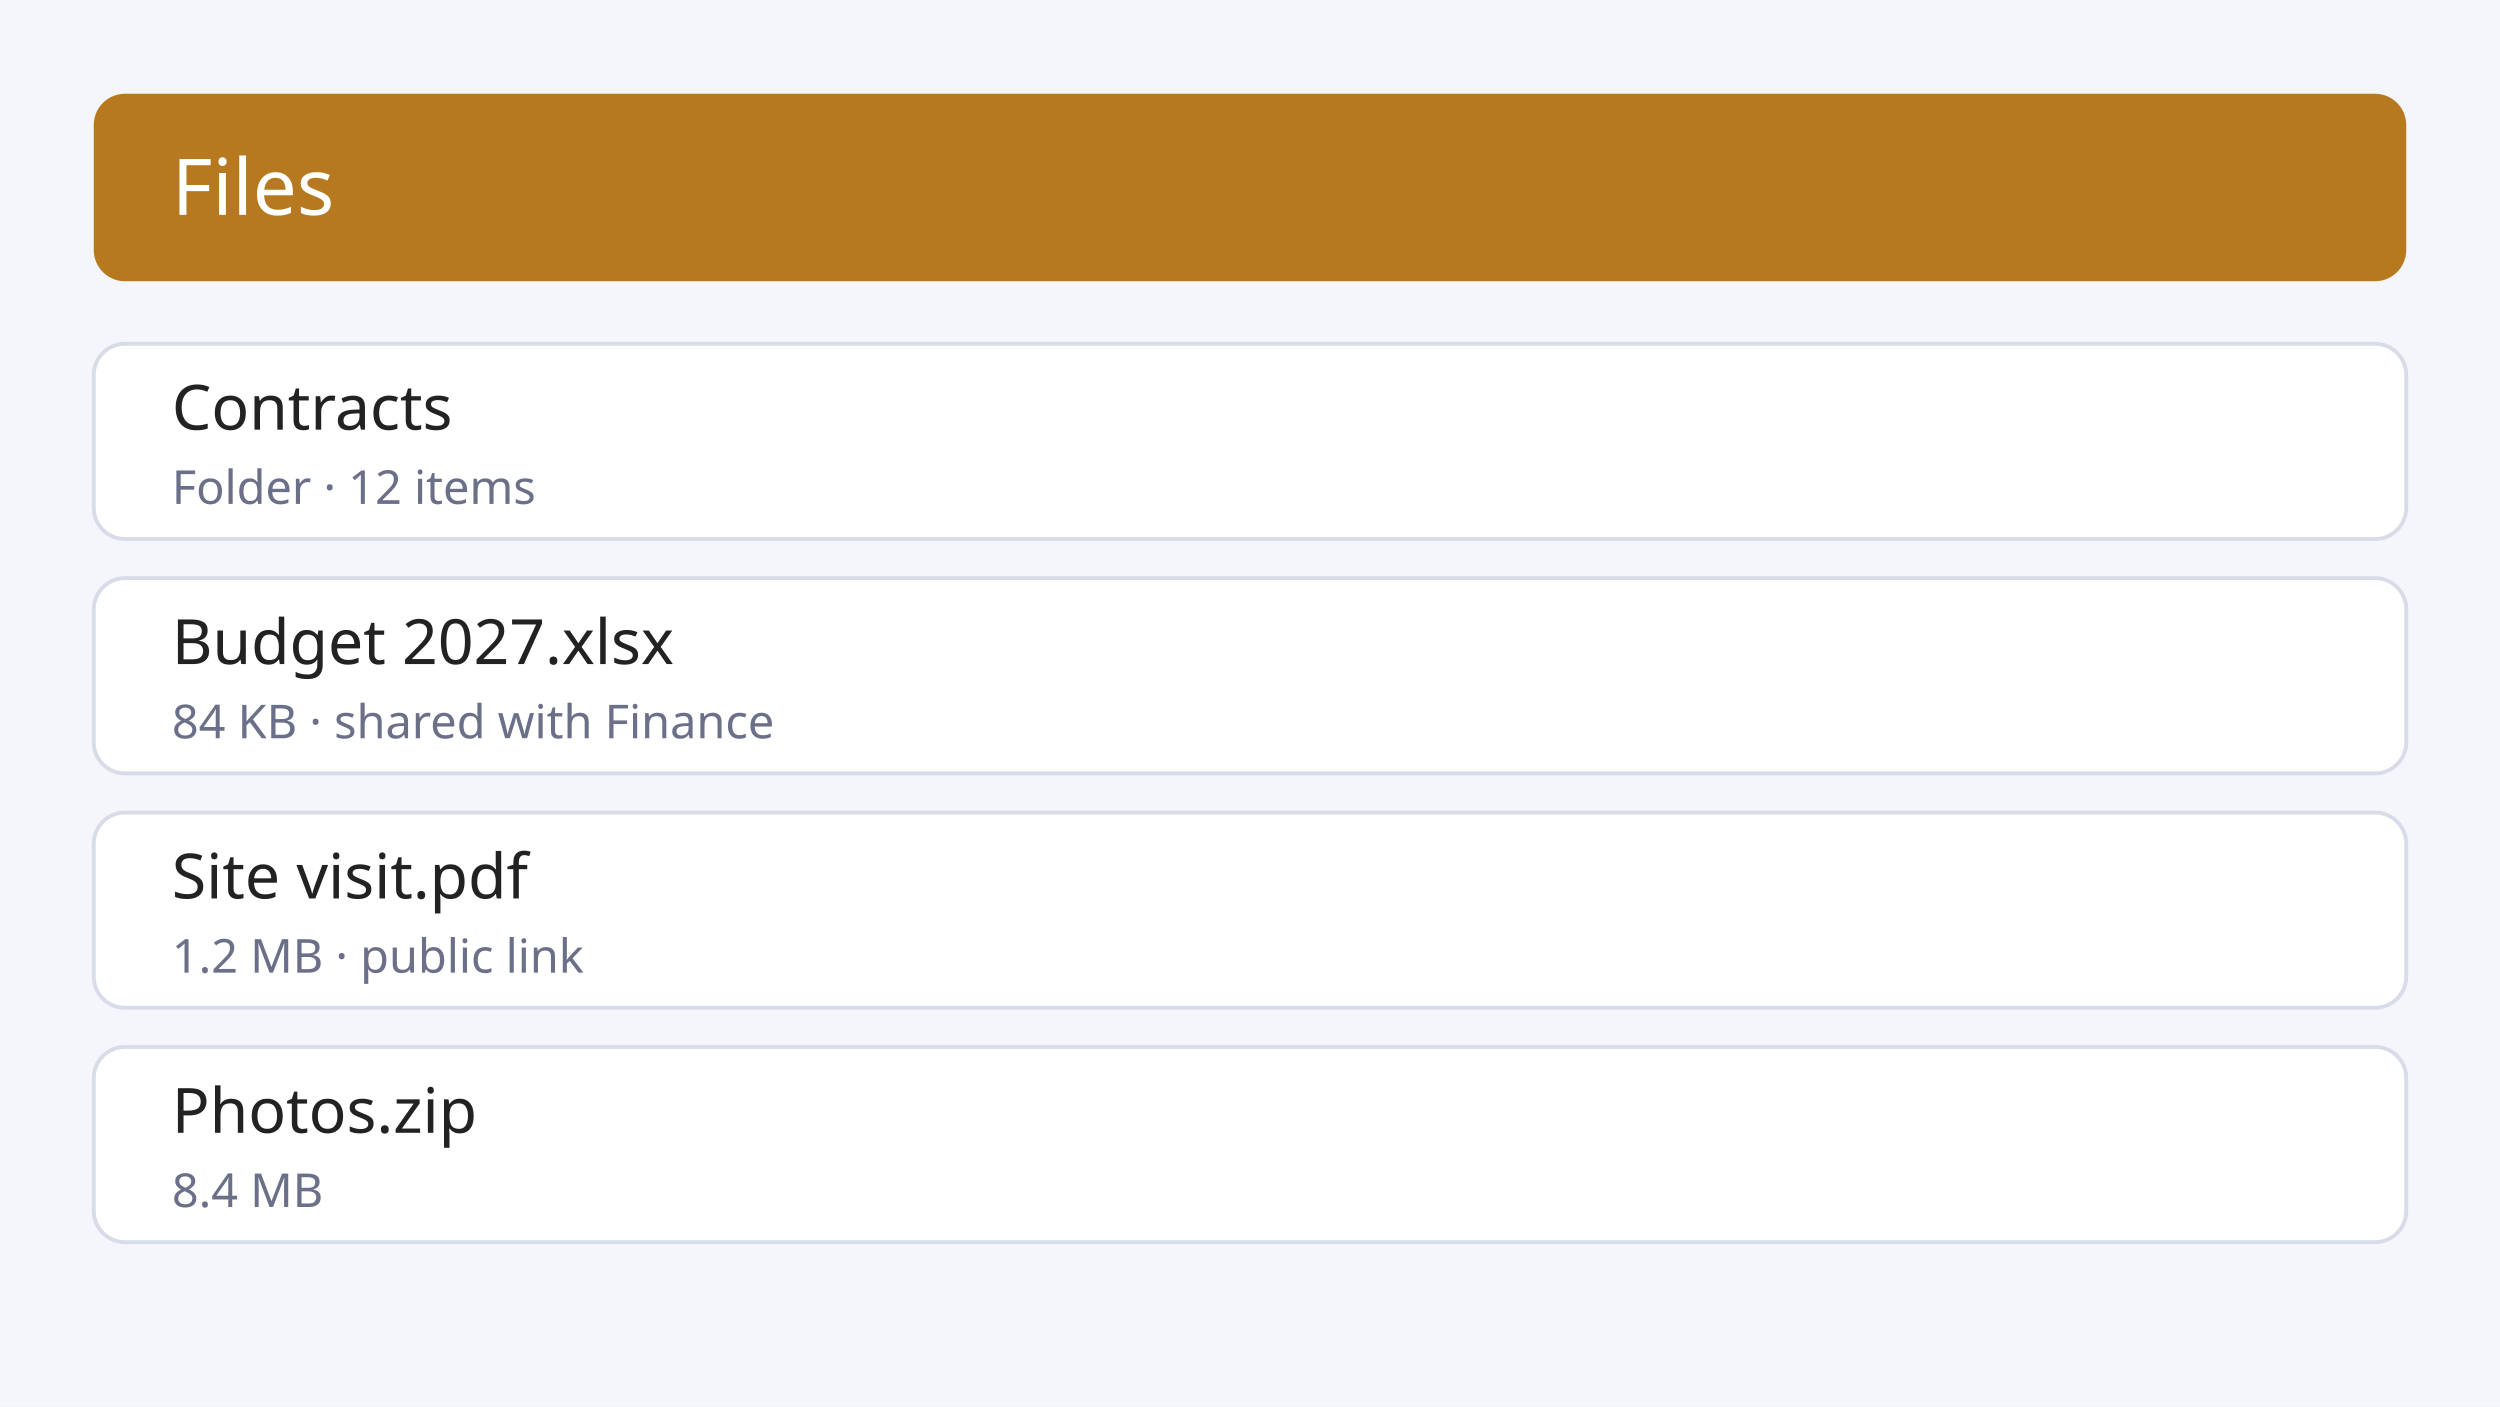
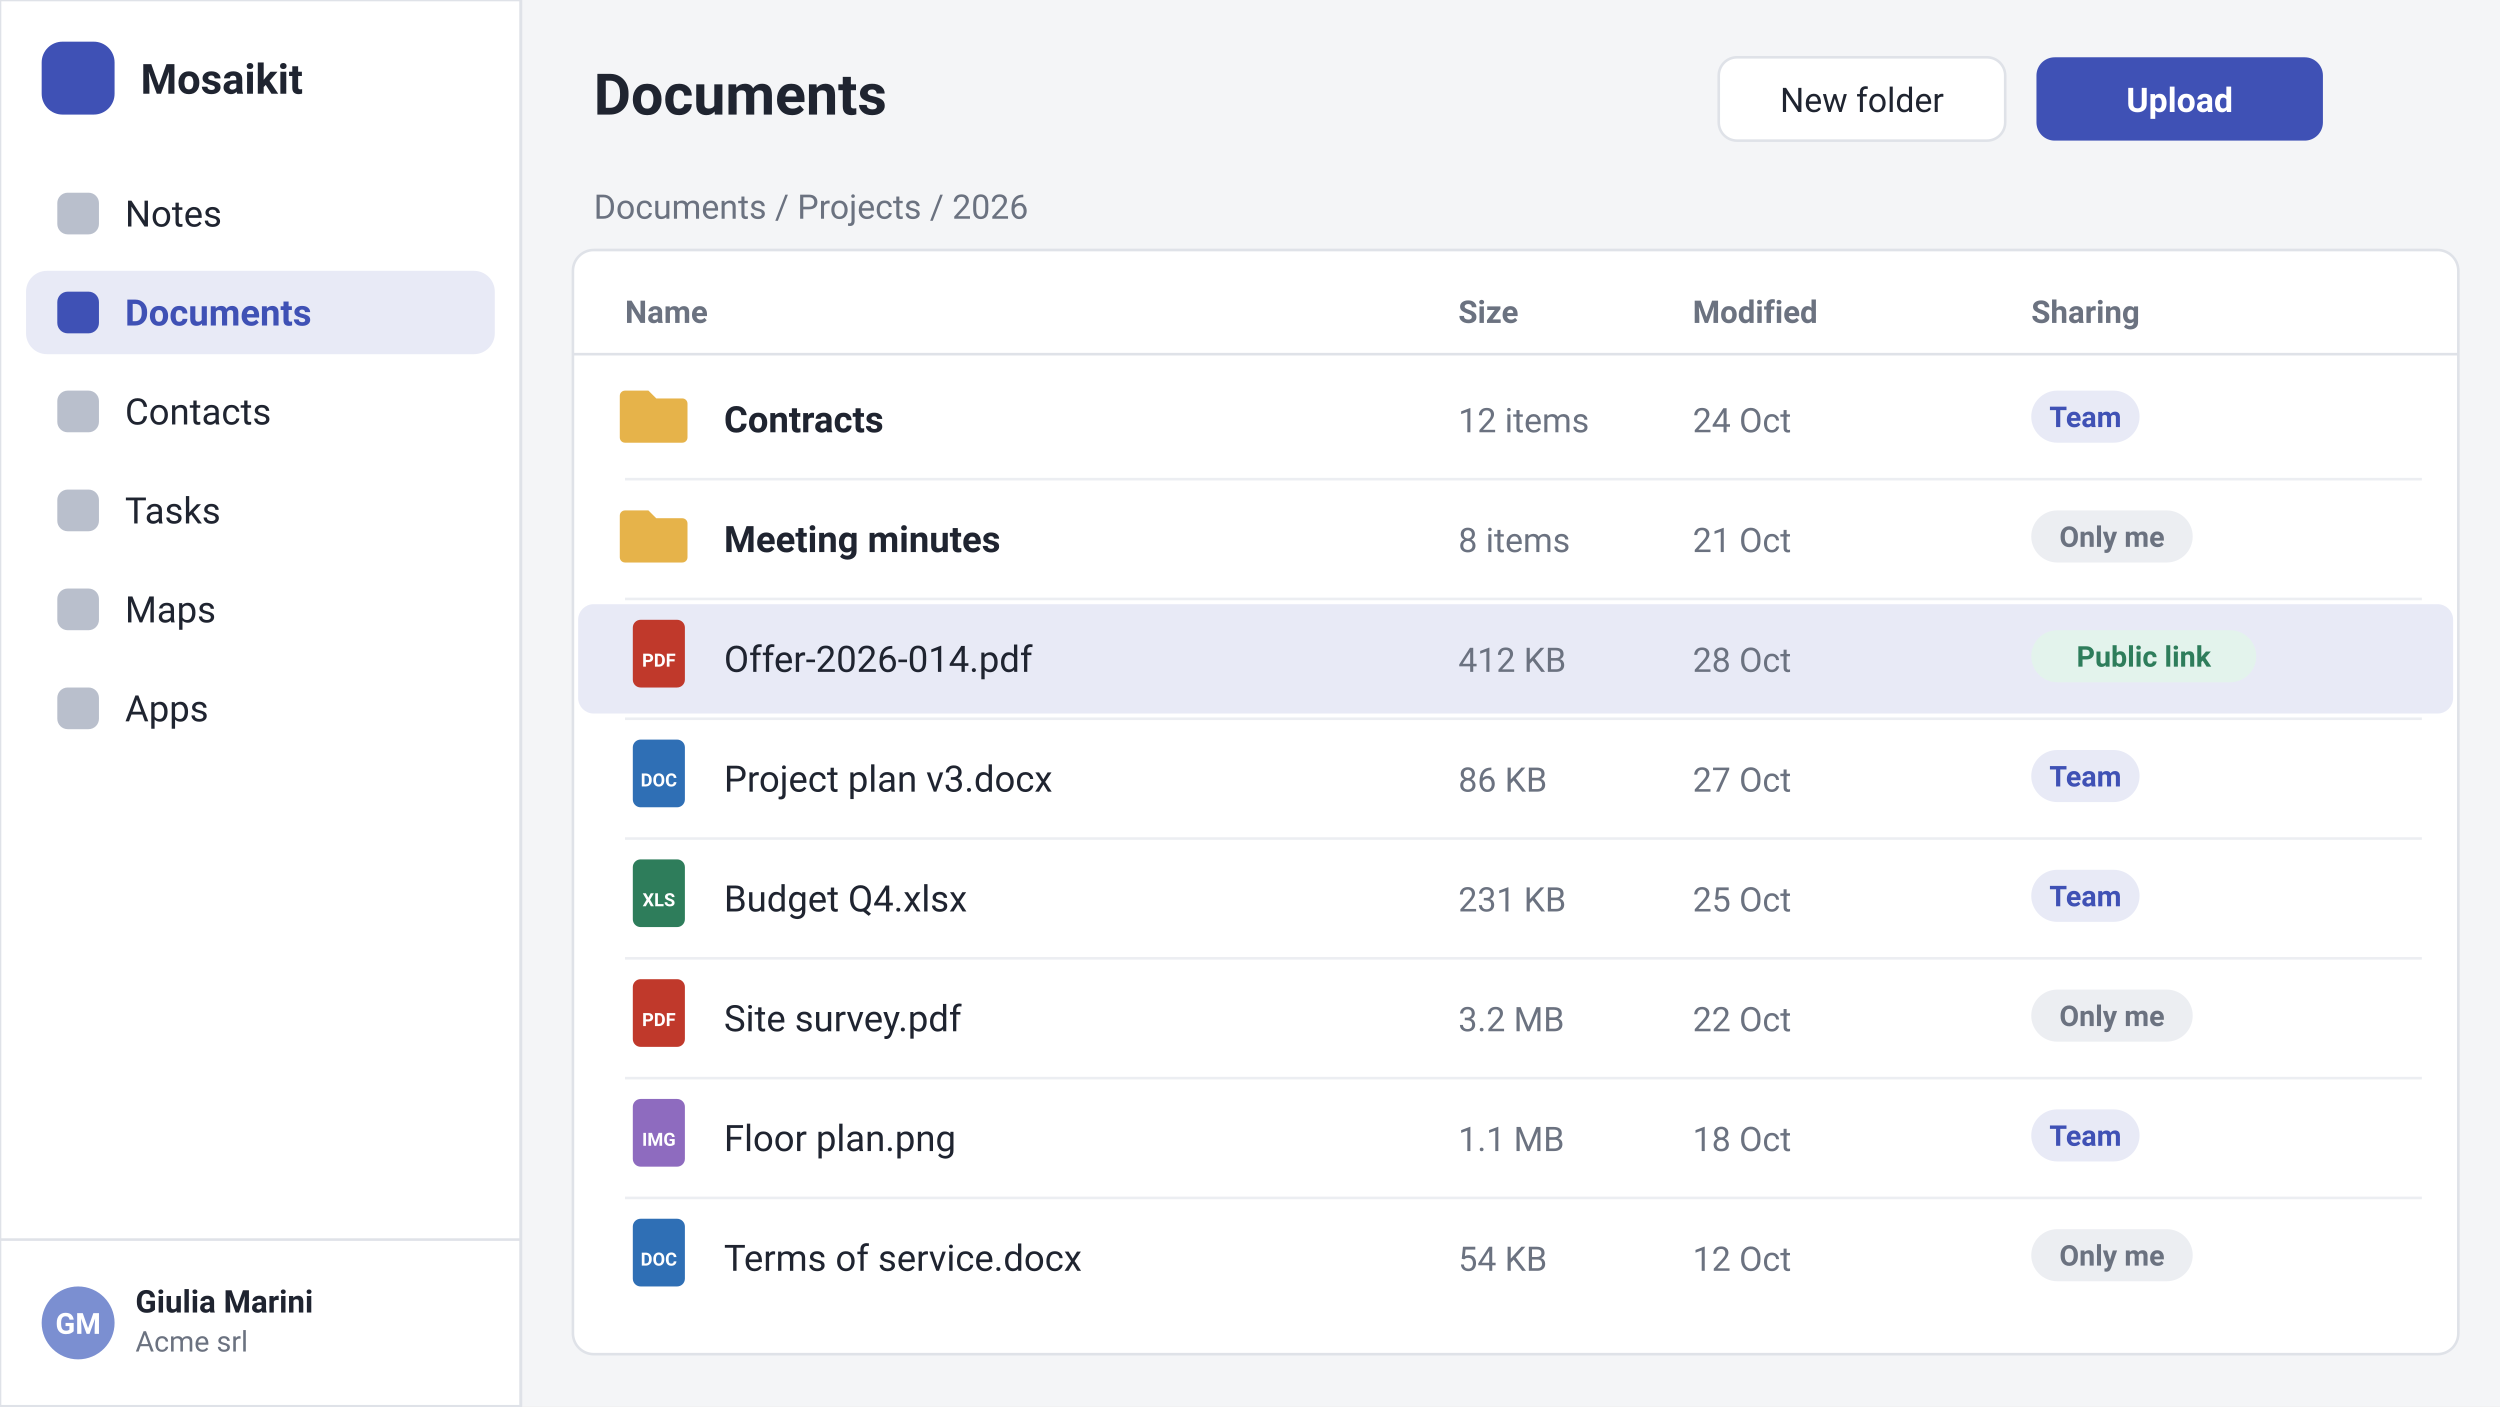
- <svg xmlns="http://www.w3.org/2000/svg" viewBox="0 0 640 360" role="img" aria-label="Files and folders">
-   <rect width="640" height="360" fill="#f5f6fb" />
-   <rect x="24" y="24" width="592" height="48" rx="8" fill="#b7791f" />
-   <text x="44" y="55" font-family="sans-serif" font-size="20" fill="#fff">Files</text>
-   <rect x="24" y="88" width="592" height="50" rx="8" fill="#fff" stroke="#d8dbe8" />
-   <text x="44" y="110" font-family="sans-serif" font-size="16" fill="#222">Contracts</text>
-   <text x="44" y="129" font-family="sans-serif" font-size="12" fill="#6b7088">Folder · 12 items</text>
-   <rect x="24" y="148" width="592" height="50" rx="8" fill="#fff" stroke="#d8dbe8" />
-   <text x="44" y="170" font-family="sans-serif" font-size="16" fill="#222">Budget 2027.xlsx</text>
-   <text x="44" y="189" font-family="sans-serif" font-size="12" fill="#6b7088">84 KB · shared with Finance</text>
-   <rect x="24" y="208" width="592" height="50" rx="8" fill="#fff" stroke="#d8dbe8" />
-   <text x="44" y="230" font-family="sans-serif" font-size="16" fill="#222">Site visit.pdf</text>
-   <text x="44" y="249" font-family="sans-serif" font-size="12" fill="#6b7088">1.2 MB · public link</text>
-   <rect x="24" y="268" width="592" height="50" rx="8" fill="#fff" stroke="#d8dbe8" />
-   <text x="44" y="290" font-family="sans-serif" font-size="16" fill="#222">Photos.zip</text>
-   <text x="44" y="309" font-family="sans-serif" font-size="12" fill="#6b7088">8.4 MB</text>
+ <svg xmlns="http://www.w3.org/2000/svg" viewBox="0 0 960 540" role="img" aria-label="Documents: folders and files" font-family="Segoe UI, Roboto, Helvetica, Arial, sans-serif">
+   <rect width="960" height="540" fill="#f4f5f7" />
+   <rect x="0" y="0" width="200" height="540" rx="0" fill="#ffffff" stroke="#dfe2e8" />
+   <rect x="16" y="16" width="28" height="28" rx="8" fill="#3f51b5" />
+   <text x="54" y="36" font-size="16" fill="#1f2430" font-weight="600">Mosaikit</text>
+   <rect x="22" y="74" width="16" height="16" rx="4" fill="#b9bfcc" />
+   <text x="48" y="87" font-size="14" fill="#1f2430">Notes</text>
+   <rect x="10" y="104" width="180" height="32" rx="8" fill="#e8eaf6" />
+   <rect x="22" y="112" width="16" height="16" rx="4" fill="#3f51b5" />
+   <text x="48" y="125" font-size="14" fill="#3f51b5" font-weight="600">Documents</text>
+   <rect x="22" y="150" width="16" height="16" rx="4" fill="#b9bfcc" />
+   <text x="48" y="163" font-size="14" fill="#1f2430">Contacts</text>
+   <rect x="22" y="188" width="16" height="16" rx="4" fill="#b9bfcc" />
+   <text x="48" y="201" font-size="14" fill="#1f2430">Tasks</text>
+   <rect x="22" y="226" width="16" height="16" rx="4" fill="#b9bfcc" />
+   <text x="48" y="239" font-size="14" fill="#1f2430">Maps</text>
+   <rect x="22" y="264" width="16" height="16" rx="4" fill="#b9bfcc" />
+   <text x="48" y="277" font-size="14" fill="#1f2430">Apps</text>
+   <line x1="0" y1="476" x2="200" y2="476" stroke="#dfe2e8" stroke-width="1" />
+   <circle cx="30" cy="508" r="14" fill="#7b8fd1" />
+   <text x="30" y="512.2" font-size="11.2" fill="#fff" font-weight="600" text-anchor="middle">GM</text>
+   <text x="52" y="504" font-size="12" fill="#1f2430" font-weight="600">Giulia Marini</text>
+   <text x="52" y="519" font-size="11" fill="#6b7280">Acme srl</text>
+   <line x1="200" y1="0" x2="200" y2="540" stroke="#dfe2e8" stroke-width="1" />
+   <text x="228" y="44" font-size="22" fill="#1f2430" font-weight="600">Documents</text>
+   <rect x="660" y="22" width="110" height="32" rx="7" fill="#ffffff" stroke="#dfe2e8" />
+   <text x="715" y="43" font-size="13" fill="#1f2430" text-anchor="middle">New folder</text>
+   <rect x="782" y="22" width="110" height="32" rx="7" fill="#3f51b5" />
+   <text x="837" y="43" font-size="13" fill="#fff" font-weight="600" text-anchor="middle">Upload</text>
+   <text x="228" y="84" font-size="13" fill="#6b7280">Documents  /  Projects  /  2026</text>
+   <rect x="220" y="96" width="724" height="424" rx="8" fill="#ffffff" stroke="#dfe2e8" />
+   <text x="240" y="124" font-size="12" fill="#6b7280" font-weight="600">Name</text>
+   <text x="560" y="124" font-size="12" fill="#6b7280" font-weight="600">Size</text>
+   <text x="650" y="124" font-size="12" fill="#6b7280" font-weight="600">Modified</text>
+   <text x="780" y="124" font-size="12" fill="#6b7280" font-weight="600">Sharing</text>
+   <line x1="220" y1="136" x2="944" y2="136" stroke="#dfe2e8" stroke-width="1" />
+   <path d="M240 150h9l3 3h10a2 2 0 0 1 2 2v13a2 2 0 0 1-2 2H240a2 2 0 0 1-2-2V152a2 2 0 0 1 2-2z" fill="#e6b34a" />
+   <text x="278" y="166" font-size="14" fill="#1f2430" font-weight="600">Contracts</text>
+   <text x="560" y="166" font-size="13" fill="#6b7280">12 items</text>
+   <text x="650" y="166" font-size="13" fill="#6b7280">24 Oct</text>
+   <rect x="780" y="150" width="41.6" height="20" rx="10" fill="#e8eaf6" />
+   <text x="800.8" y="164" font-size="11" fill="#3f51b5" font-weight="600" text-anchor="middle">Team</text>
+   <line x1="240" y1="184" x2="930" y2="184" stroke="#eceef2" stroke-width="1" />
+   <path d="M240 196h9l3 3h10a2 2 0 0 1 2 2v13a2 2 0 0 1-2 2H240a2 2 0 0 1-2-2V198a2 2 0 0 1 2-2z" fill="#e6b34a" />
+   <text x="278" y="212" font-size="14" fill="#1f2430" font-weight="600">Meeting minutes</text>
+   <text x="560" y="212" font-size="13" fill="#6b7280">8 items</text>
+   <text x="650" y="212" font-size="13" fill="#6b7280">21 Oct</text>
+   <rect x="780" y="196" width="62" height="20" rx="10" fill="#eceef2" />
+   <text x="811" y="210" font-size="11" fill="#6b7280" font-weight="600" text-anchor="middle">Only me</text>
+   <line x1="240" y1="230" x2="930" y2="230" stroke="#eceef2" stroke-width="1" />
+   <rect x="222" y="232" width="720" height="42" rx="6" fill="#e8eaf6" />
+   <rect x="243" y="238" width="20" height="26" rx="3" fill="#c0392b" />
+   <text x="253" y="256" font-size="7" fill="#fff" font-weight="600" text-anchor="middle">PDF</text>
+   <text x="278" y="258" font-size="14" fill="#1f2430">Offer-2026-014.pdf</text>
+   <text x="560" y="258" font-size="13" fill="#6b7280">412 KB</text>
+   <text x="650" y="258" font-size="13" fill="#6b7280">28 Oct</text>
+   <rect x="780" y="242" width="86.4" height="20" rx="10" fill="#e3f3ec" />
+   <text x="823.2" y="256" font-size="11" fill="#2e7d5b" font-weight="600" text-anchor="middle">Public link</text>
+   <line x1="240" y1="276" x2="930" y2="276" stroke="#eceef2" stroke-width="1" />
+   <rect x="243" y="284" width="20" height="26" rx="3" fill="#2f6fb5" />
+   <text x="253" y="302" font-size="7" fill="#fff" font-weight="600" text-anchor="middle">DOC</text>
+   <text x="278" y="304" font-size="14" fill="#1f2430">Project plan v3.docx</text>
+   <text x="560" y="304" font-size="13" fill="#6b7280">86 KB</text>
+   <text x="650" y="304" font-size="13" fill="#6b7280">27 Oct</text>
+   <rect x="780" y="288" width="41.6" height="20" rx="10" fill="#e8eaf6" />
+   <text x="800.8" y="302" font-size="11" fill="#3f51b5" font-weight="600" text-anchor="middle">Team</text>
+   <line x1="240" y1="322" x2="930" y2="322" stroke="#eceef2" stroke-width="1" />
+   <rect x="243" y="330" width="20" height="26" rx="3" fill="#2e7d5b" />
+   <text x="253" y="348" font-size="7" fill="#fff" font-weight="600" text-anchor="middle">XLS</text>
+   <text x="278" y="350" font-size="14" fill="#1f2430">Budget Q4.xlsx</text>
+   <text x="560" y="350" font-size="13" fill="#6b7280">231 KB</text>
+   <text x="650" y="350" font-size="13" fill="#6b7280">25 Oct</text>
+   <rect x="780" y="334" width="41.6" height="20" rx="10" fill="#e8eaf6" />
+   <text x="800.8" y="348" font-size="11" fill="#3f51b5" font-weight="600" text-anchor="middle">Team</text>
+   <line x1="240" y1="368" x2="930" y2="368" stroke="#eceef2" stroke-width="1" />
+   <rect x="243" y="376" width="20" height="26" rx="3" fill="#c0392b" />
+   <text x="253" y="394" font-size="7" fill="#fff" font-weight="600" text-anchor="middle">PDF</text>
+   <text x="278" y="396" font-size="14" fill="#1f2430">Site survey.pdf</text>
+   <text x="560" y="396" font-size="13" fill="#6b7280">3.2 MB</text>
+   <text x="650" y="396" font-size="13" fill="#6b7280">22 Oct</text>
+   <rect x="780" y="380" width="62" height="20" rx="10" fill="#eceef2" />
+   <text x="811" y="394" font-size="11" fill="#6b7280" font-weight="600" text-anchor="middle">Only me</text>
+   <line x1="240" y1="414" x2="930" y2="414" stroke="#eceef2" stroke-width="1" />
+   <rect x="243" y="422" width="20" height="26" rx="3" fill="#8e6bbf" />
+   <text x="253" y="440" font-size="7" fill="#fff" font-weight="600" text-anchor="middle">IMG</text>
+   <text x="278" y="442" font-size="14" fill="#1f2430">Floor plan.png</text>
+   <text x="560" y="442" font-size="13" fill="#6b7280">1.1 MB</text>
+   <text x="650" y="442" font-size="13" fill="#6b7280">18 Oct</text>
+   <rect x="780" y="426" width="41.6" height="20" rx="10" fill="#e8eaf6" />
+   <text x="800.8" y="440" font-size="11" fill="#3f51b5" font-weight="600" text-anchor="middle">Team</text>
+   <line x1="240" y1="460" x2="930" y2="460" stroke="#eceef2" stroke-width="1" />
+   <rect x="243" y="468" width="20" height="26" rx="3" fill="#2f6fb5" />
+   <text x="253" y="486" font-size="7" fill="#fff" font-weight="600" text-anchor="middle">DOC</text>
+   <text x="278" y="488" font-size="14" fill="#1f2430">Terms of service.docx</text>
+   <text x="560" y="488" font-size="13" fill="#6b7280">54 KB</text>
+   <text x="650" y="488" font-size="13" fill="#6b7280">12 Oct</text>
+   <rect x="780" y="472" width="62" height="20" rx="10" fill="#eceef2" />
+   <text x="811" y="486" font-size="11" fill="#6b7280" font-weight="600" text-anchor="middle">Only me</text>
</svg>
